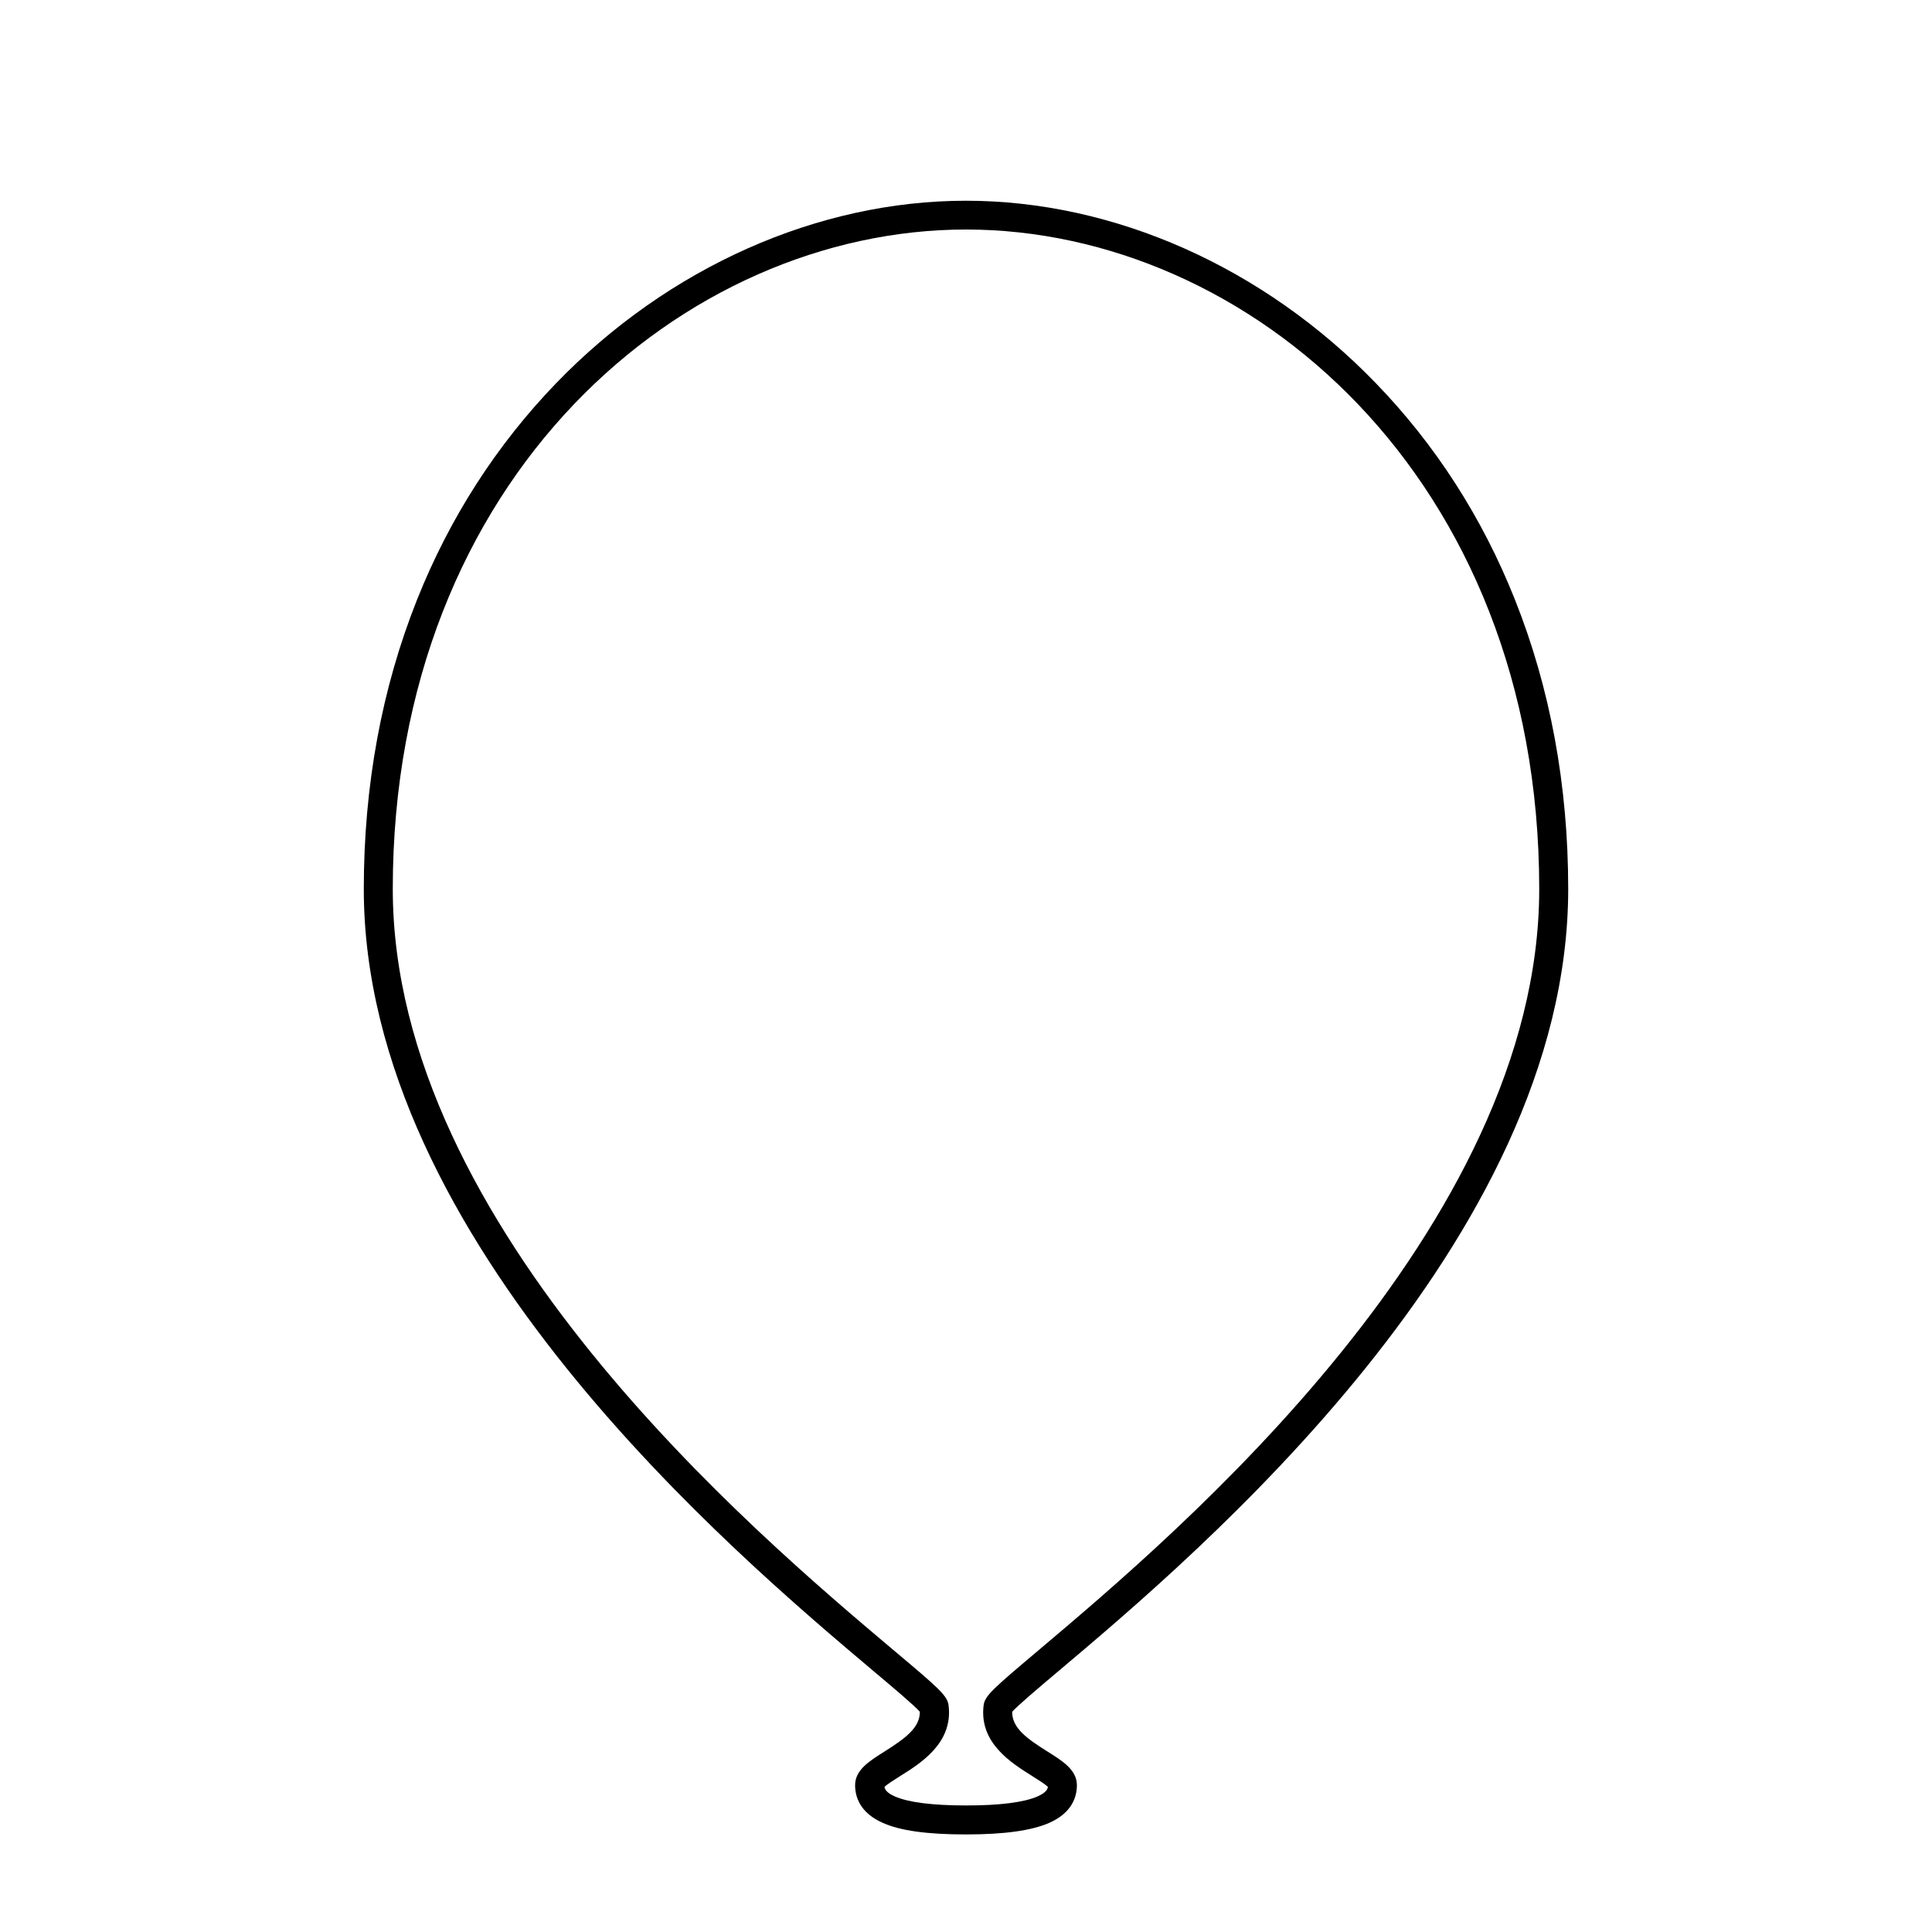
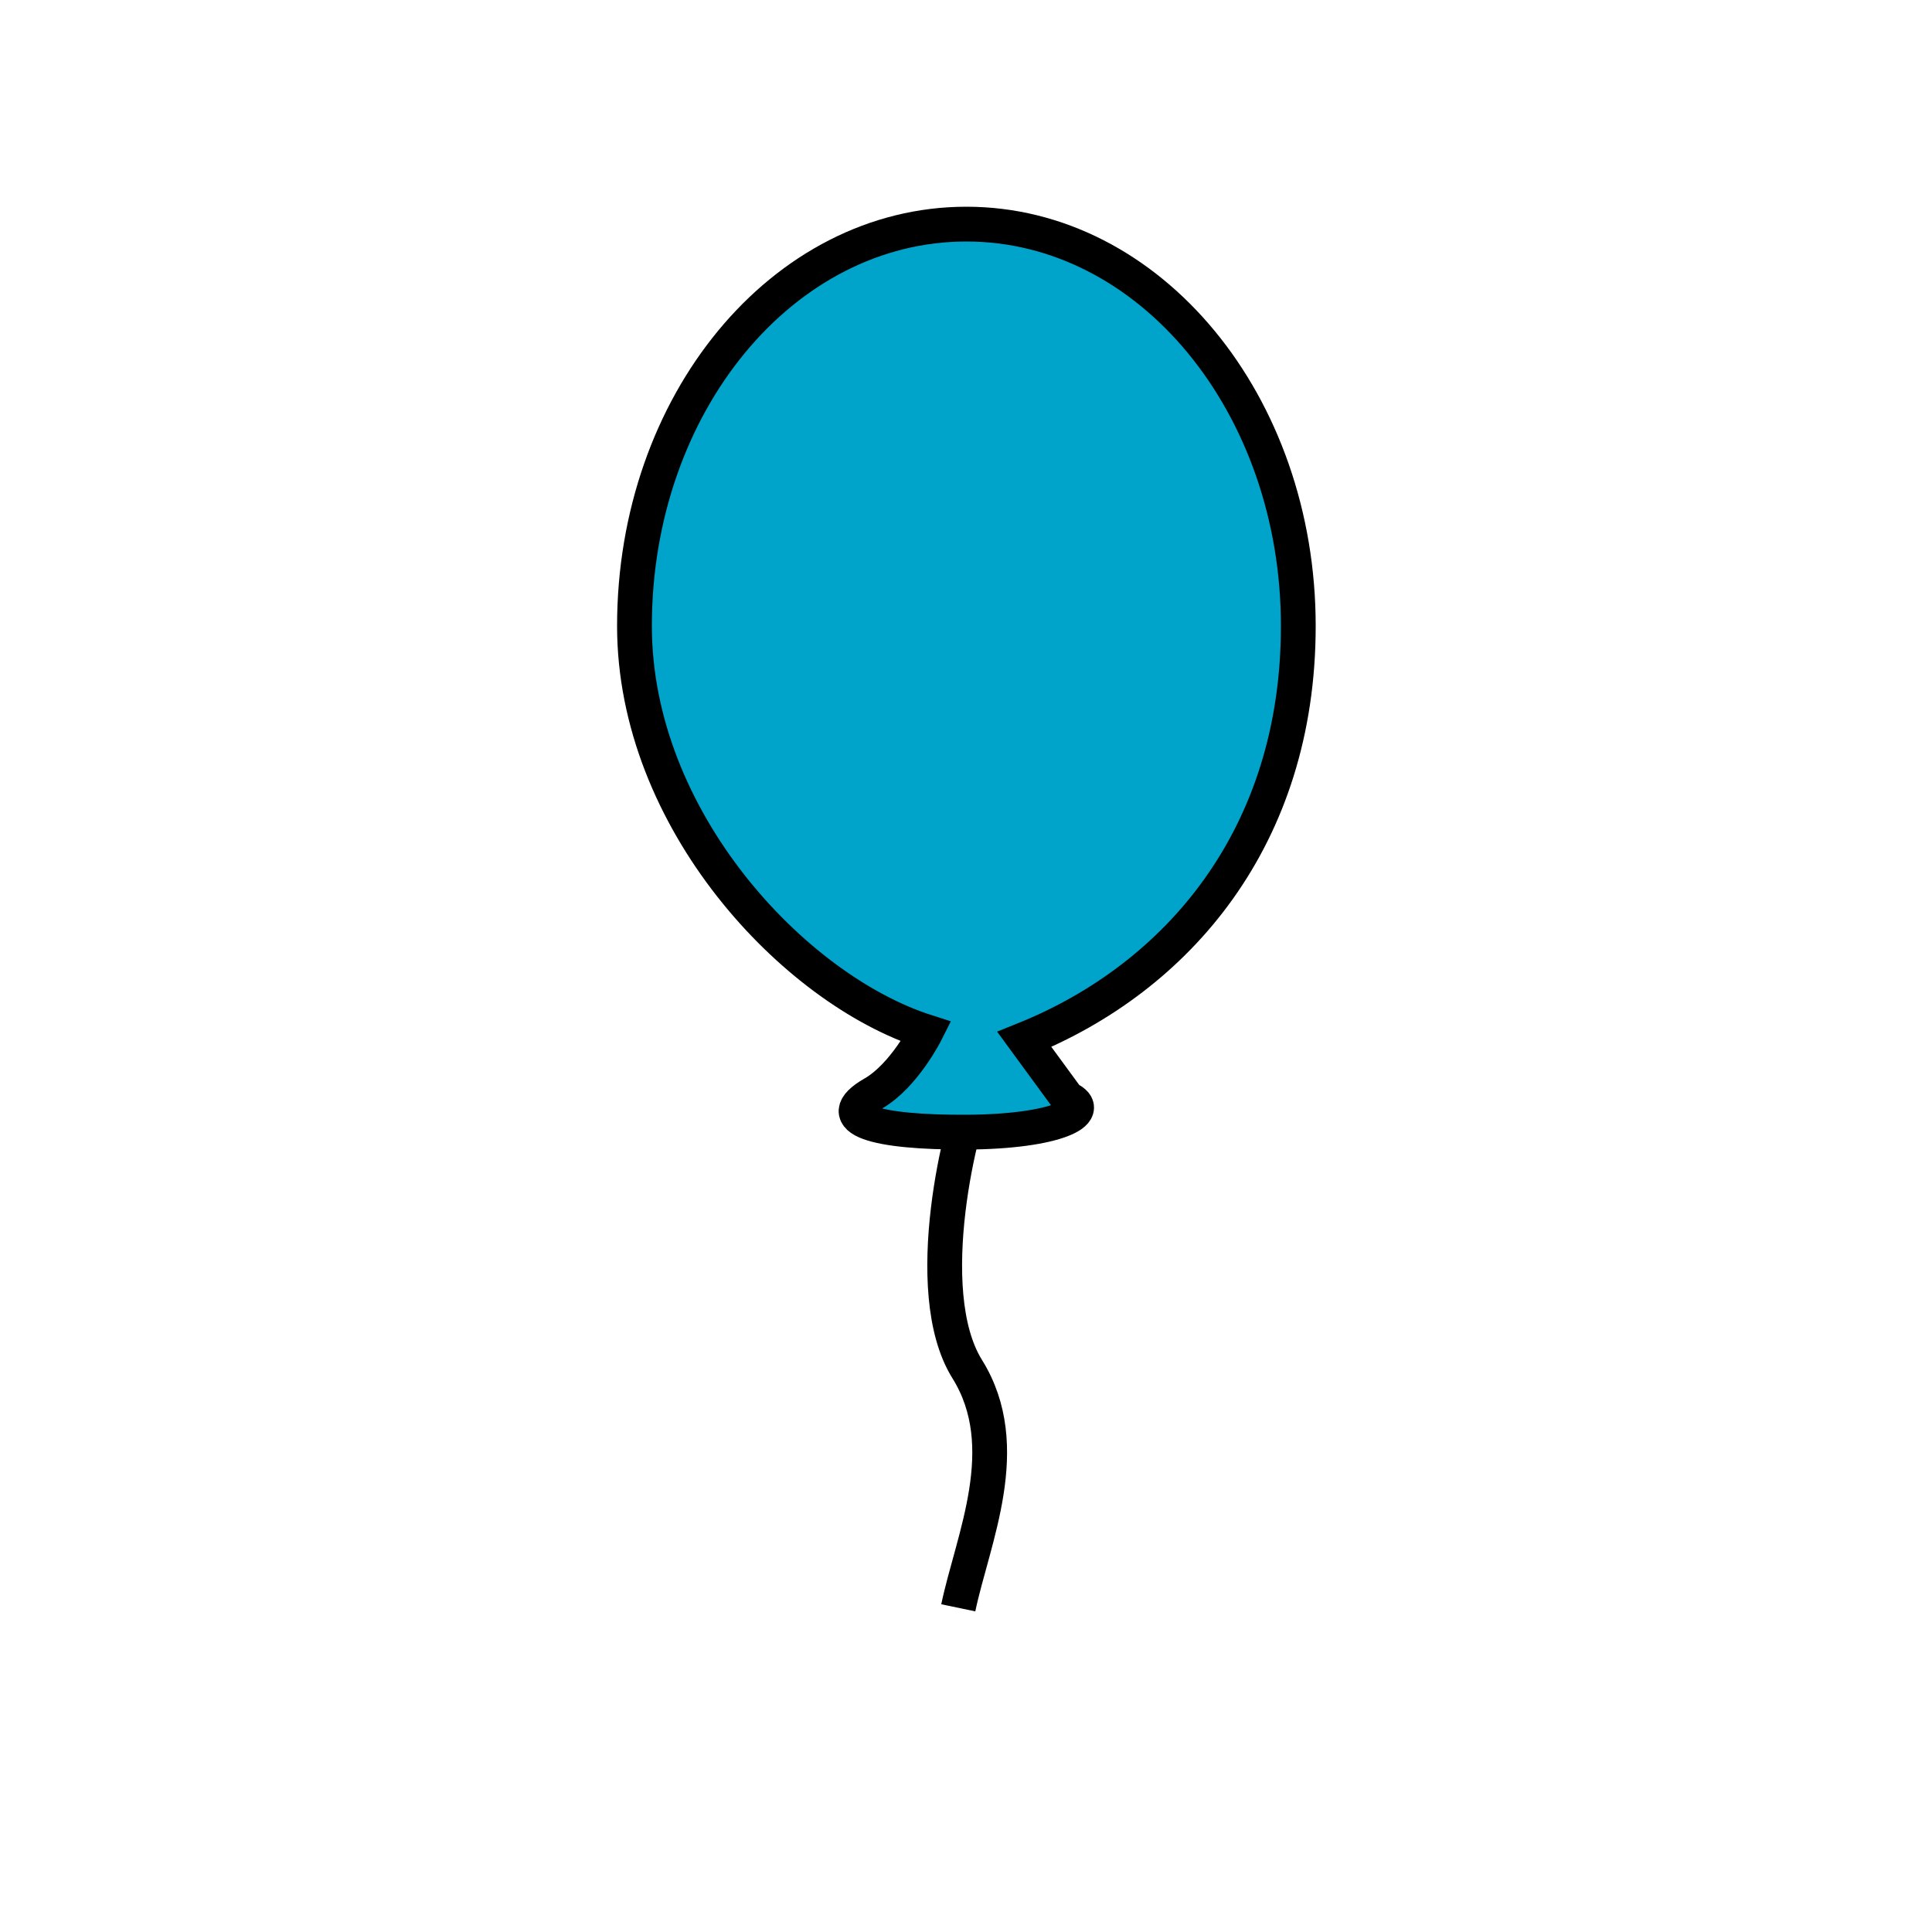
- <svg xmlns="http://www.w3.org/2000/svg" version="1.0" id="Layer_1" x="0px" y="0px" width="1000px" height="1000px" viewBox="0 0 1000 1000" enable-background="new 0 0 1000 1000" xml:space="preserve">
-   <path d="M547.7,865.1c72.2-60.9,264-222.6,264-405c0-53.5-9.3-103.9-27.6-149.8c-16.9-42.5-41.2-80.2-72-112  c-58-60-135.4-94.4-212.1-94.4s-154.1,34.4-212.1,94.4c-30.8,31.9-55.1,69.6-72,112c-18.3,45.9-27.6,96.3-27.6,149.8  c0,182.4,191.8,344.1,264,405c10.7,9,20.9,17.6,23.8,20.9c0.1,8.3-7.6,13.8-18.3,20.6c-7.8,4.9-15.2,9.5-15.2,17.4  c0,6,2.5,14.3,14.3,19.5c9.1,4.1,23.2,6,43.1,6c19.9,0,34-2,43.1-6c11.8-5.2,14.3-13.5,14.3-19.5c0-7.9-7.4-12.5-15.2-17.4  c-10.7-6.7-18.4-12.2-18.3-20.6C526.9,882.7,537,874.1,547.7,865.1z M534.3,919.3c2.7,1.7,6.7,4.2,8.1,5.6c-0.2,1.3-1.1,3-5.3,4.9  c-7.1,3.1-19.5,4.7-37,4.7s-30-1.6-37-4.7c-4.1-1.8-5.1-3.6-5.3-4.9c1.4-1.4,5.4-3.9,8.1-5.6c10.9-6.8,27.4-17.2,25.1-36.5  c-0.6-5.1-4.7-8.7-29-29.1C391.2,794,203.3,635.5,203.3,460.1c0-213.6,150.9-341.3,296.7-341.3s296.7,127.7,296.7,341.3  c0,175.4-187.9,333.9-258.6,393.6c-24.3,20.5-28.4,24-29,29.1C506.8,902.1,523.3,912.4,534.3,919.3z" />
+ <svg xmlns="http://www.w3.org/2000/svg" version="1.1" id="Layer_1" x="0px" y="0px" viewBox="0 0 500 500" style="enable-background:new 0 0 500 500;" xml:space="preserve">
+   <style type="text/css">
+ 	.st0{fill:none;stroke:#000000;stroke-width:9;stroke-miterlimit:10;}
+ 	.st1{fill:#00A3C9;stroke:#000000;stroke-width:9;stroke-miterlimit:10;}
+ </style>
+   <path id="rope" class="st0" d="M252.9,281.7c-4,7.7-15.2,52.3-2.6,72.6c12.6,20.2,1.4,44.1-2.3,61.8" />
+   <path id="balloon" class="st1" d="M276.3,284.3c7.3,3.3-2.8,8.6-26.3,8.7c-23.2,0.1-35.7-3.3-24-10c8-4.6,13.7-16,13.7-16  c-34.3-11-75.5-54.9-75.5-105c0-57.5,38.4-104,85.9-104s85.9,46.6,85.9,104c0,54.6-31.2,91-70.9,107L276.3,284.3z" />
</svg>
